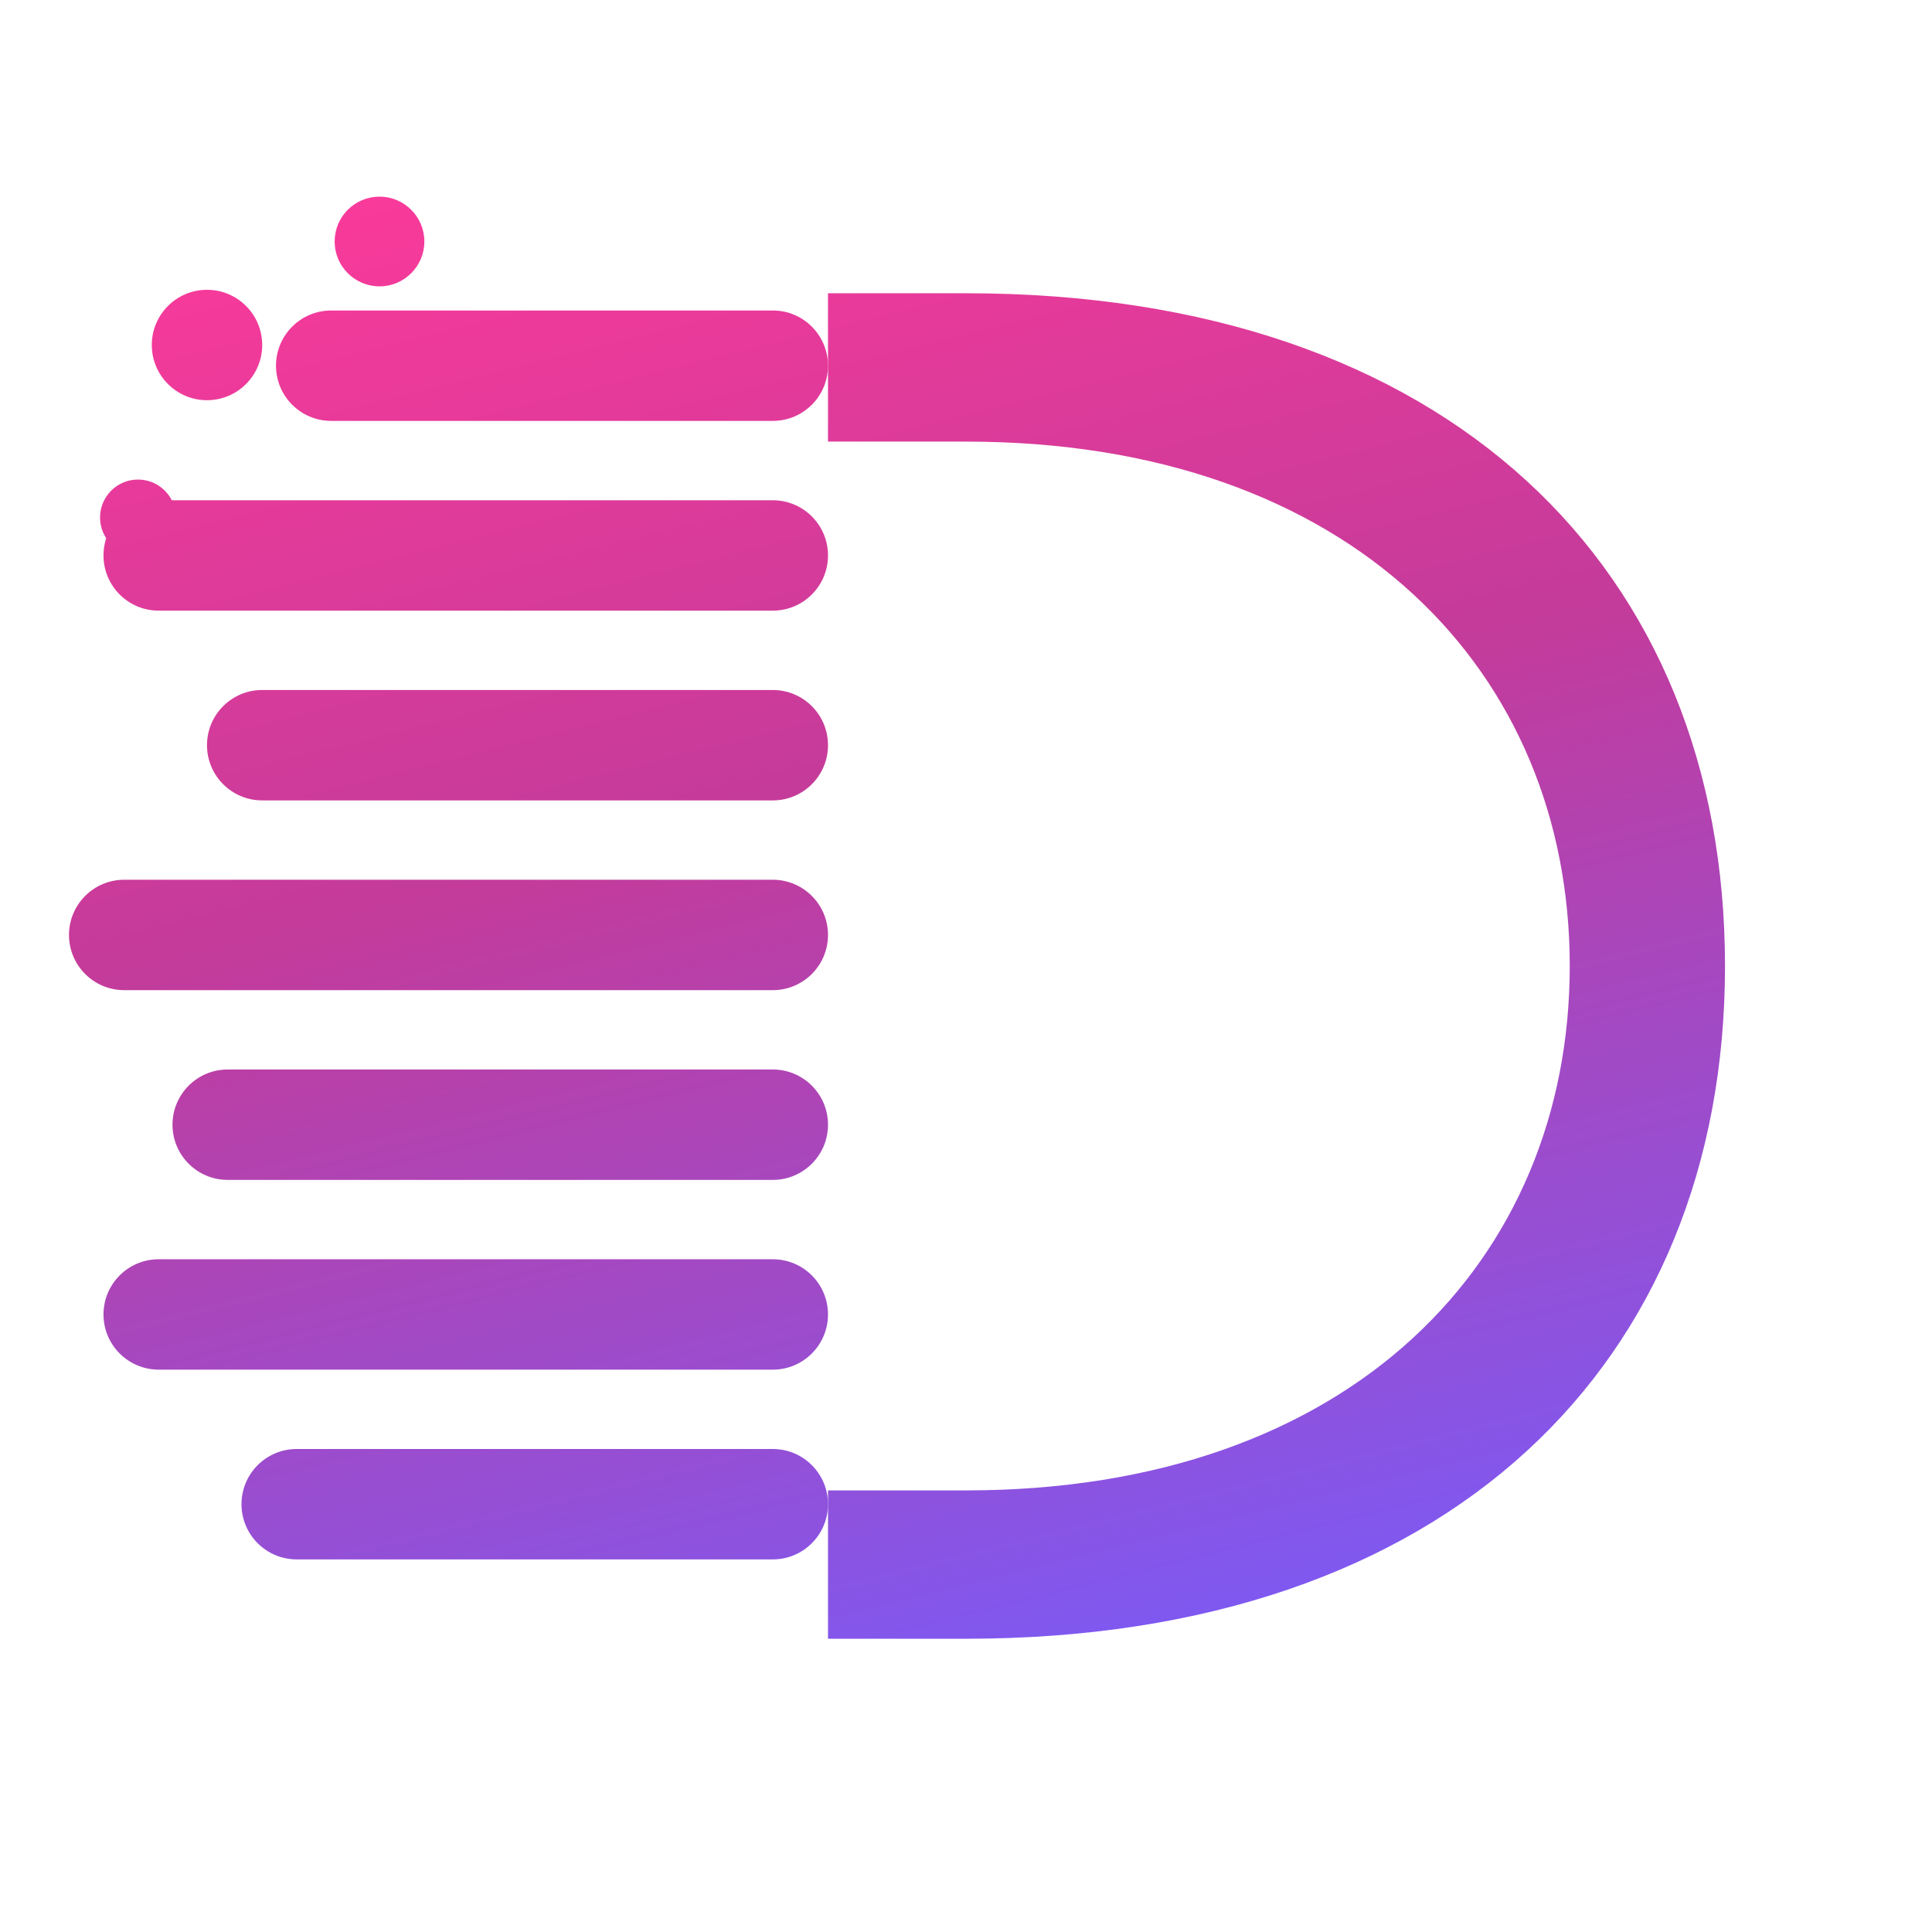
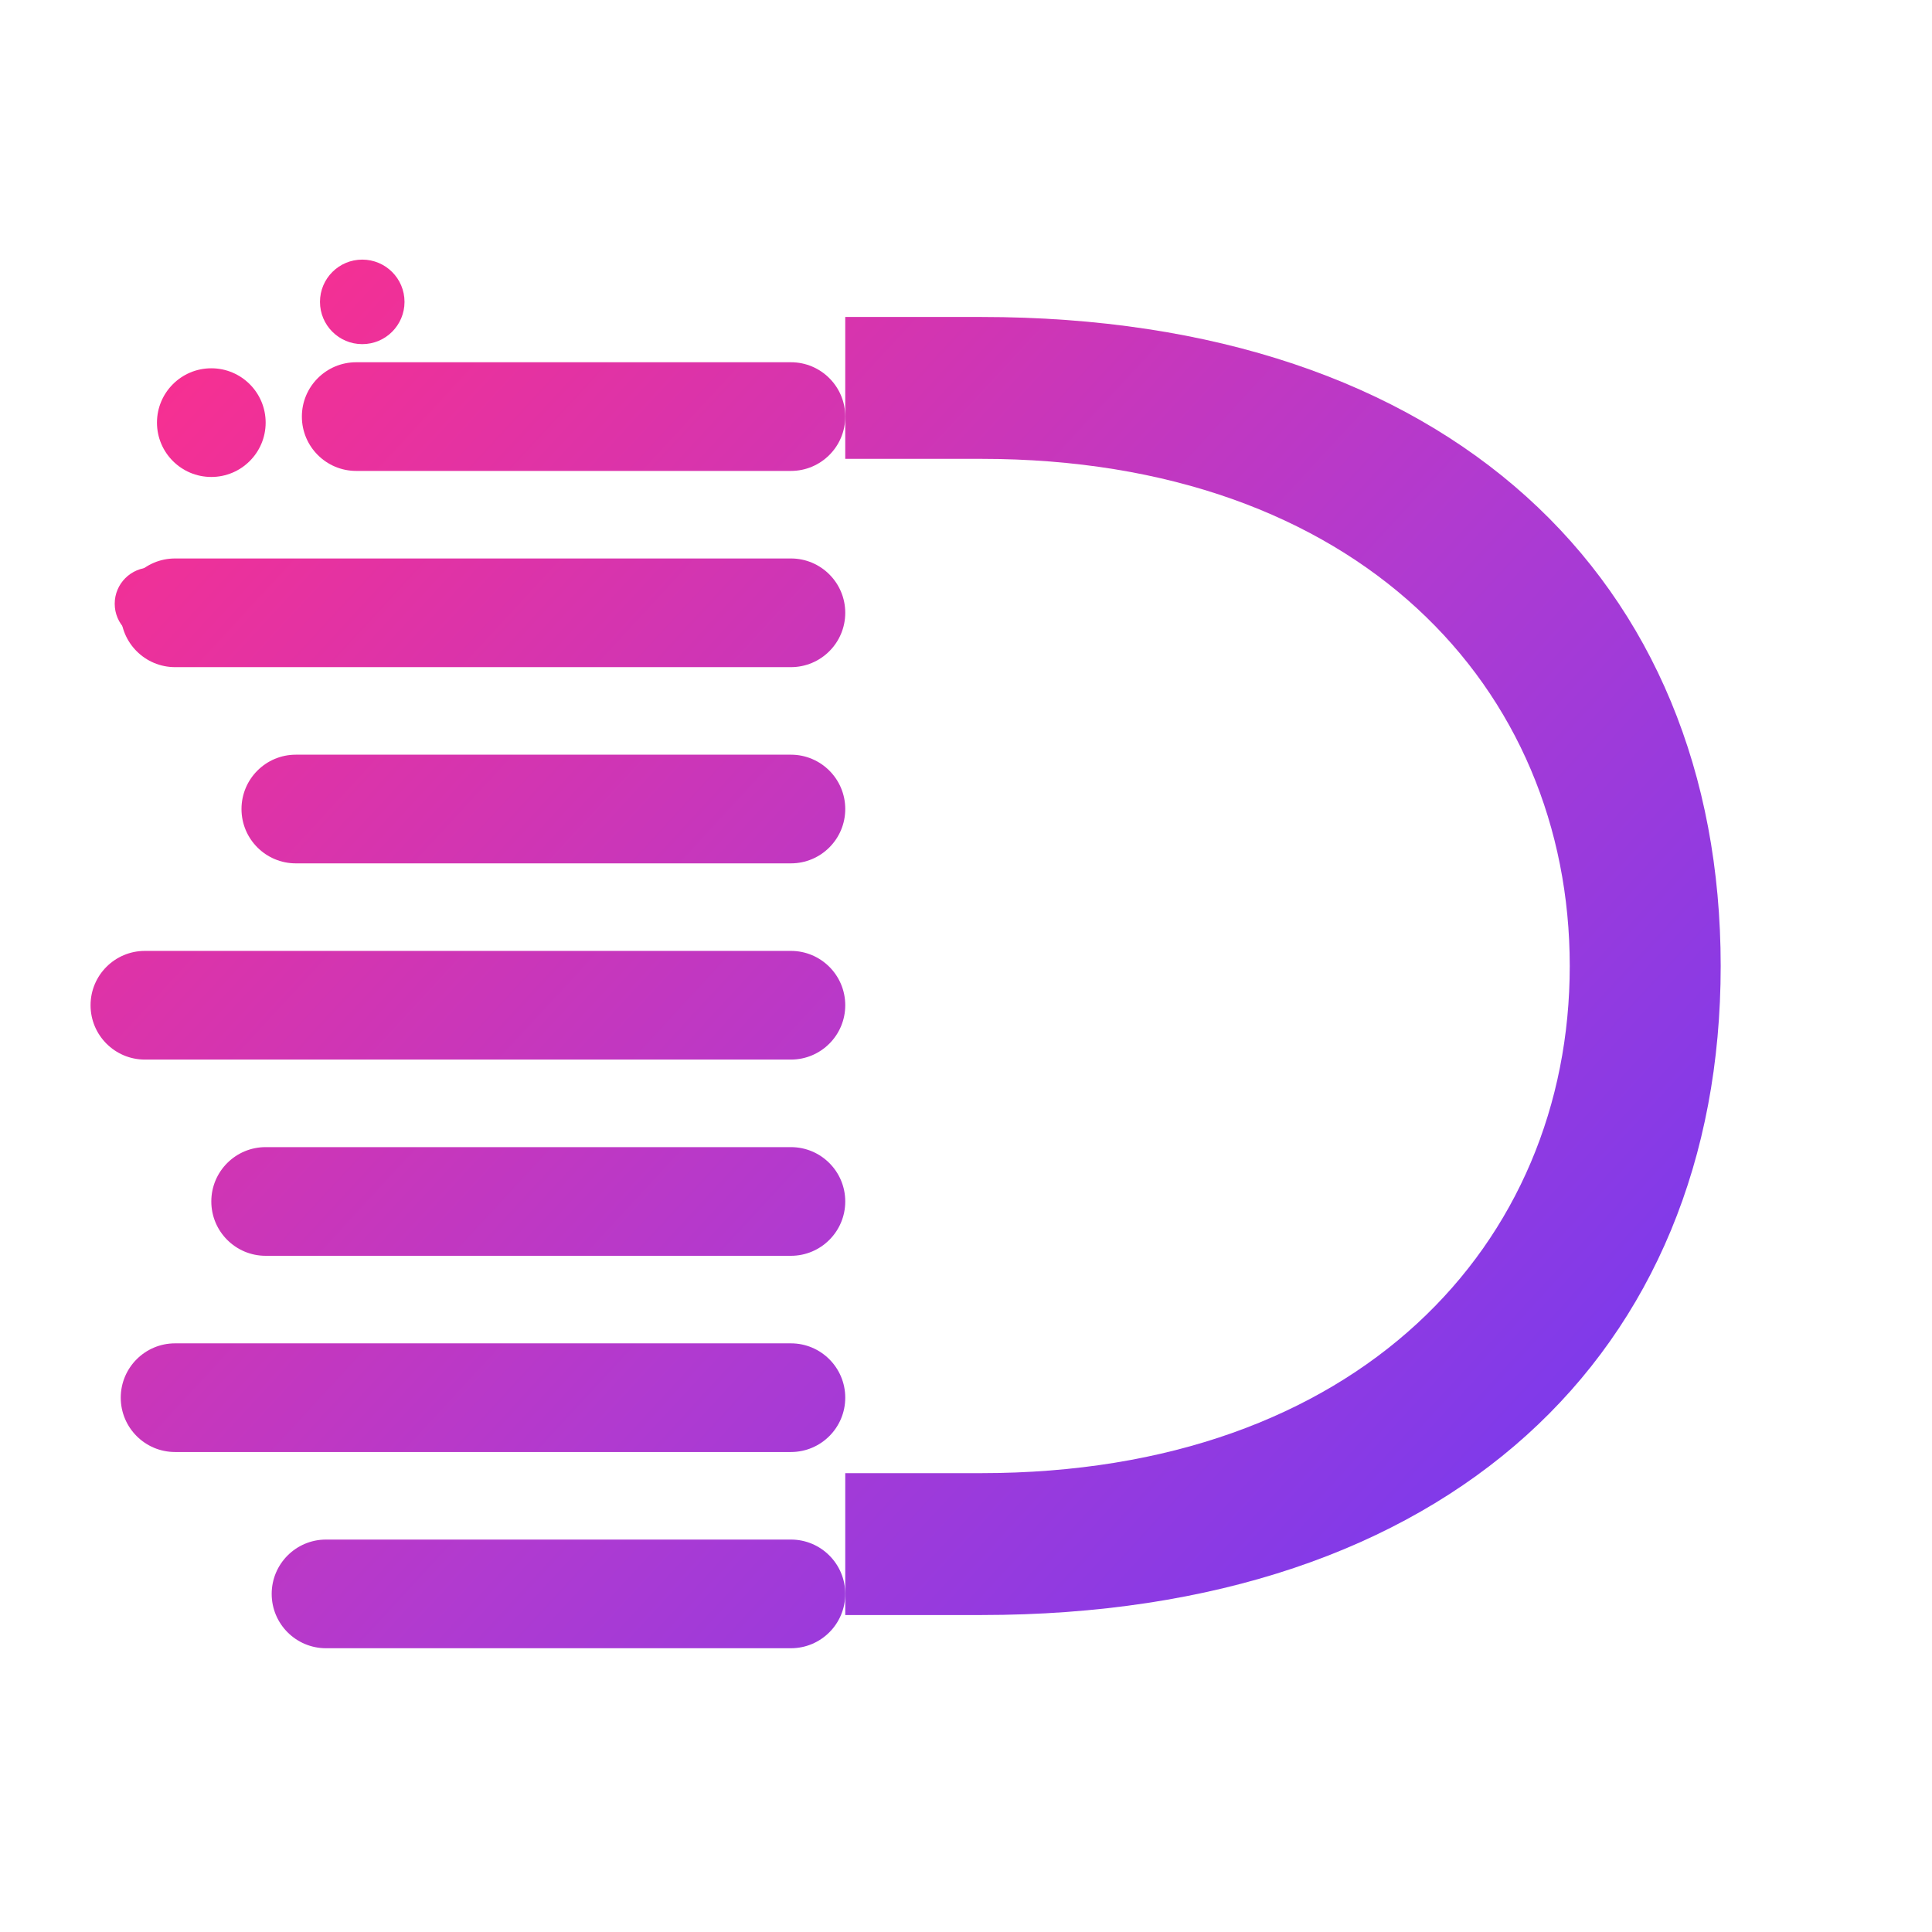
- <svg xmlns="http://www.w3.org/2000/svg" viewBox="0 0 56 56" fill="none">
+ <svg xmlns="http://www.w3.org/2000/svg" viewBox="0 0 64 64" fill="none">
  <defs>
-     <linearGradient id="dGrad" x1="8" y1="4" x2="20" y2="52" gradientUnits="userSpaceOnUse">
-       <stop offset="0%" stop-color="#FF3A9A" />
-       <stop offset="45%" stop-color="#C43B9A" />
-       <stop offset="100%" stop-color="#7B5AF5" />
+     <linearGradient id="dGrad" x1="4" y1="8" x2="56" y2="56" gradientUnits="userSpaceOnUse">
+       <stop offset="0%" stop-color="#FF2E8A" />
+       <stop offset="55%" stop-color="#B03AD0" />
+       <stop offset="100%" stop-color="#6B3AF5" />
    </linearGradient>
  </defs>
-   <circle cx="6" cy="10" r="1.6" fill="url(#dGrad)" />
-   <circle cx="11" cy="7" r="1.3" fill="url(#dGrad)" />
-   <circle cx="4" cy="15" r="1.1" fill="url(#dGrad)" />
-   <rect x="8" y="9" width="16" height="3.2" rx="1.6" fill="url(#dGrad)" />
-   <rect x="3" y="14.5" width="21" height="3.2" rx="1.6" fill="url(#dGrad)" />
-   <rect x="6" y="20" width="18" height="3.2" rx="1.6" fill="url(#dGrad)" />
-   <rect x="2" y="25.5" width="22" height="3.2" rx="1.6" fill="url(#dGrad)" />
-   <rect x="5" y="31" width="19" height="3.2" rx="1.6" fill="url(#dGrad)" />
-   <rect x="3" y="36.5" width="21" height="3.2" rx="1.6" fill="url(#dGrad)" />
-   <rect x="7" y="42" width="17" height="3.2" rx="1.6" fill="url(#dGrad)" />
-   <path d="M24 8.5 H28 C42 8.5 50 16.5 50 28 C50 39.5 42 47.5 28 47.5 H24 V43.2 H28 C39.2 43.2 45.5 36.5 45.5 28 C45.5 19.5 39.2 12.8 28 12.8 H24 V8.5 Z" fill="url(#dGrad)" />
+   <circle cx="7" cy="14" r="1.8" fill="url(#dGrad)" />
+   <circle cx="12" cy="10" r="1.4" fill="url(#dGrad)" />
+   <circle cx="5" cy="20" r="1.2" fill="url(#dGrad)" />
+   <rect x="10" y="12" width="18" height="3.6" rx="1.8" fill="url(#dGrad)" />
+   <rect x="4" y="18.5" width="24" height="3.6" rx="1.8" fill="url(#dGrad)" />
+   <rect x="8" y="25" width="20" height="3.6" rx="1.8" fill="url(#dGrad)" />
+   <rect x="3" y="31.5" width="25" height="3.6" rx="1.8" fill="url(#dGrad)" />
+   <rect x="7" y="38" width="21" height="3.6" rx="1.8" fill="url(#dGrad)" />
+   <rect x="4" y="44.5" width="24" height="3.6" rx="1.8" fill="url(#dGrad)" />
+   <rect x="9" y="51" width="19" height="3.6" rx="1.8" fill="url(#dGrad)" />
+   <path d="M28 10.5 H32.5 C48 10.5 57 19.2 57 32 C57 44.8 48 53.5 32.5 53.5 H28 V48.8 H32.5 C45 48.8 52 41.2 52 32 C52 22.8 45 15.2 32.5 15.2 H28 V10.5 Z" fill="url(#dGrad)" />
</svg>
